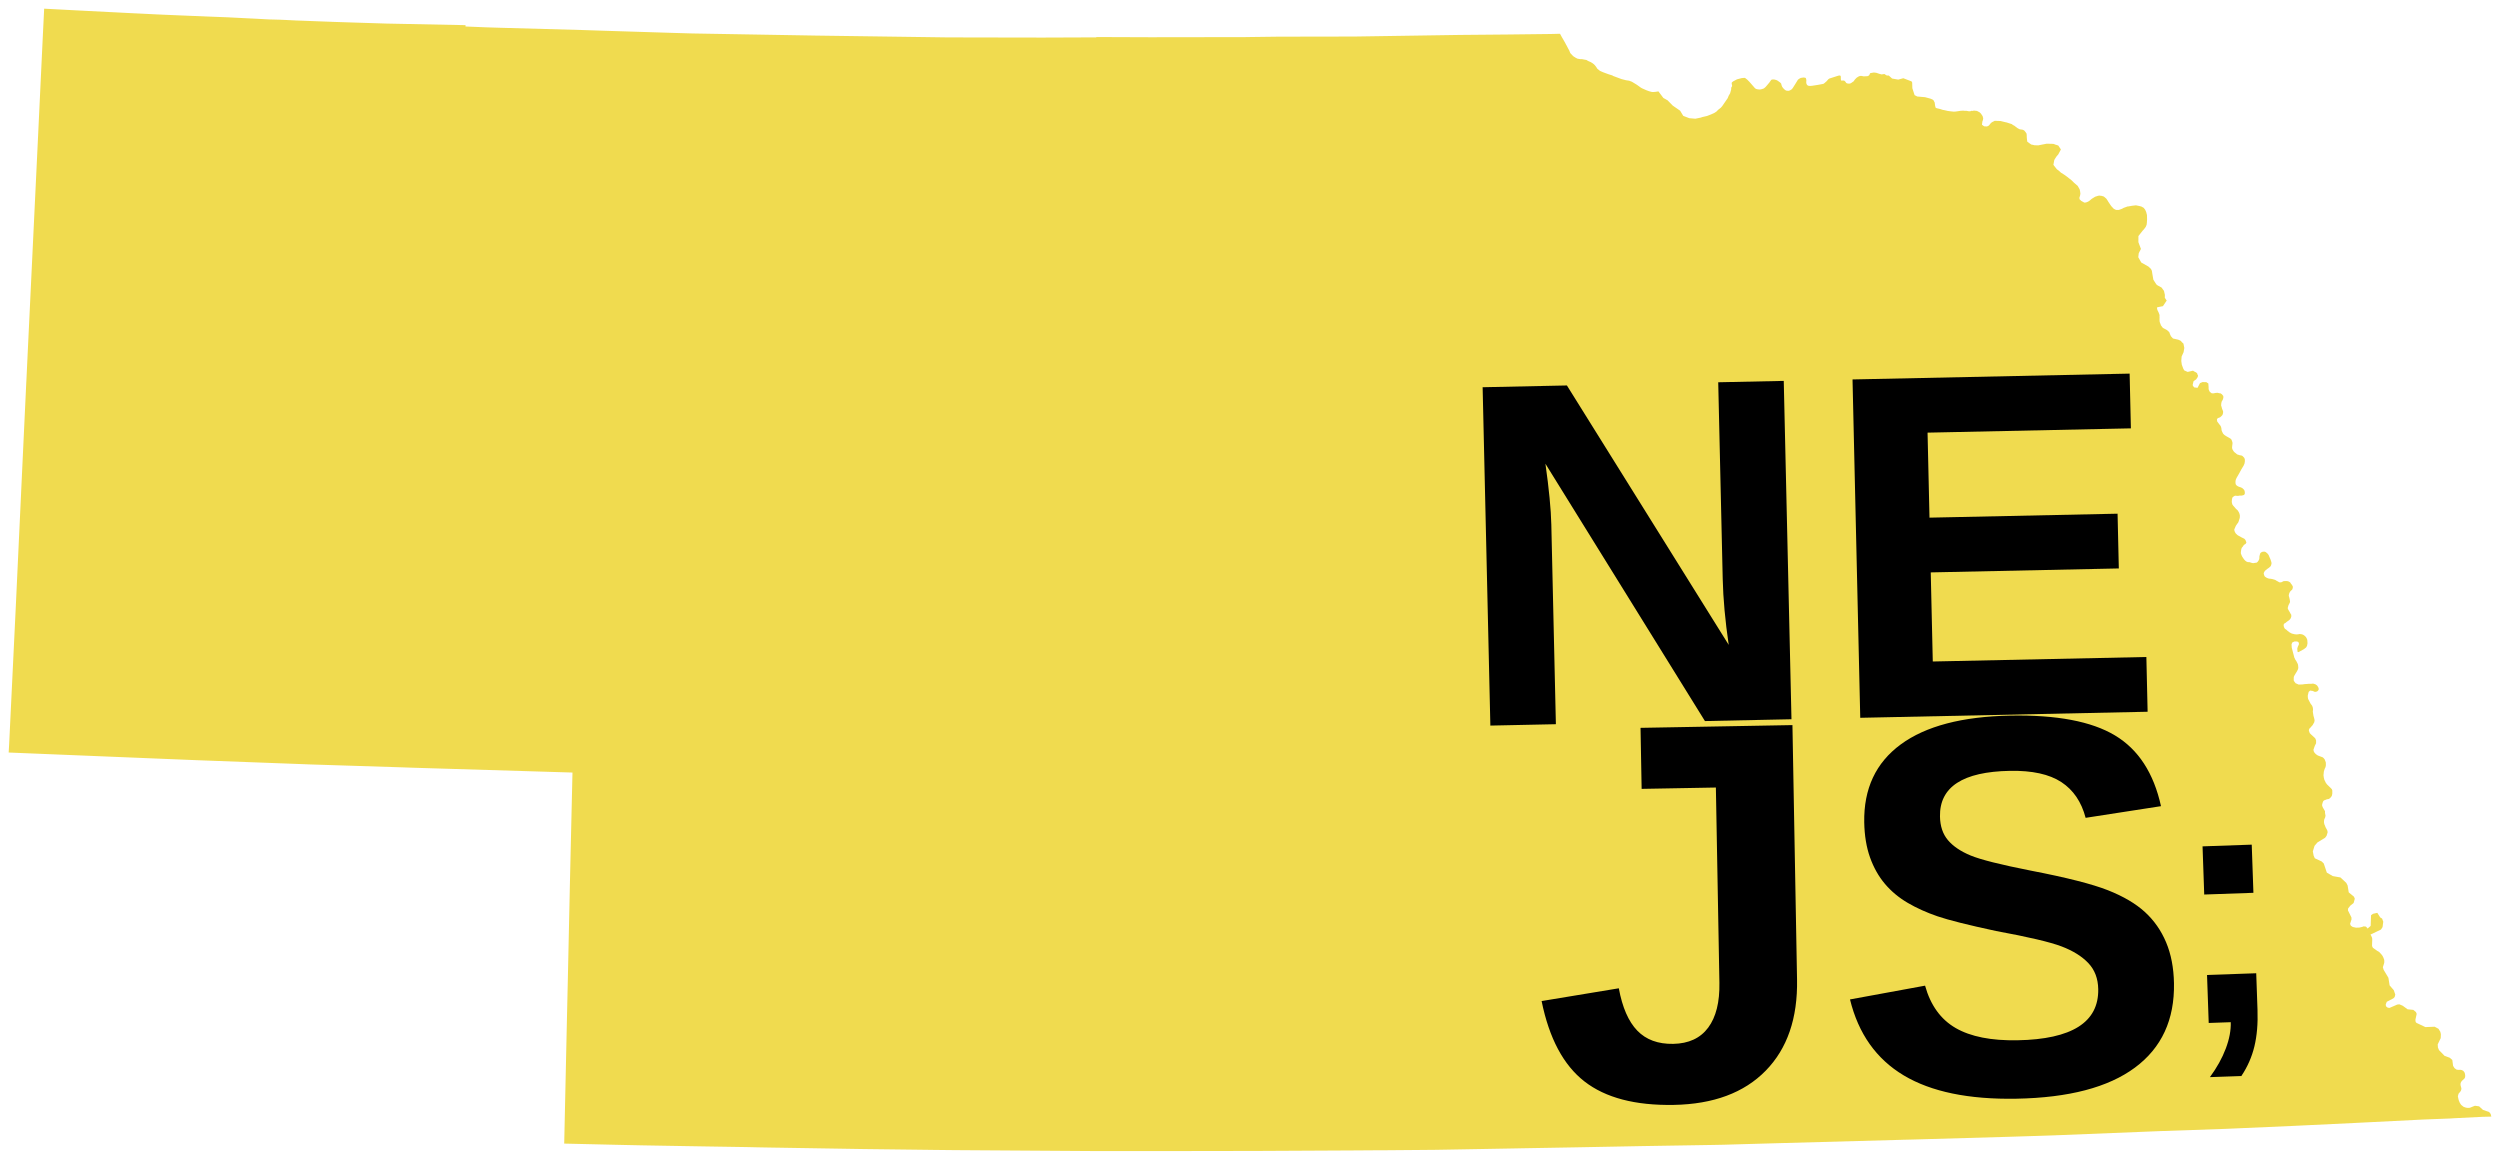
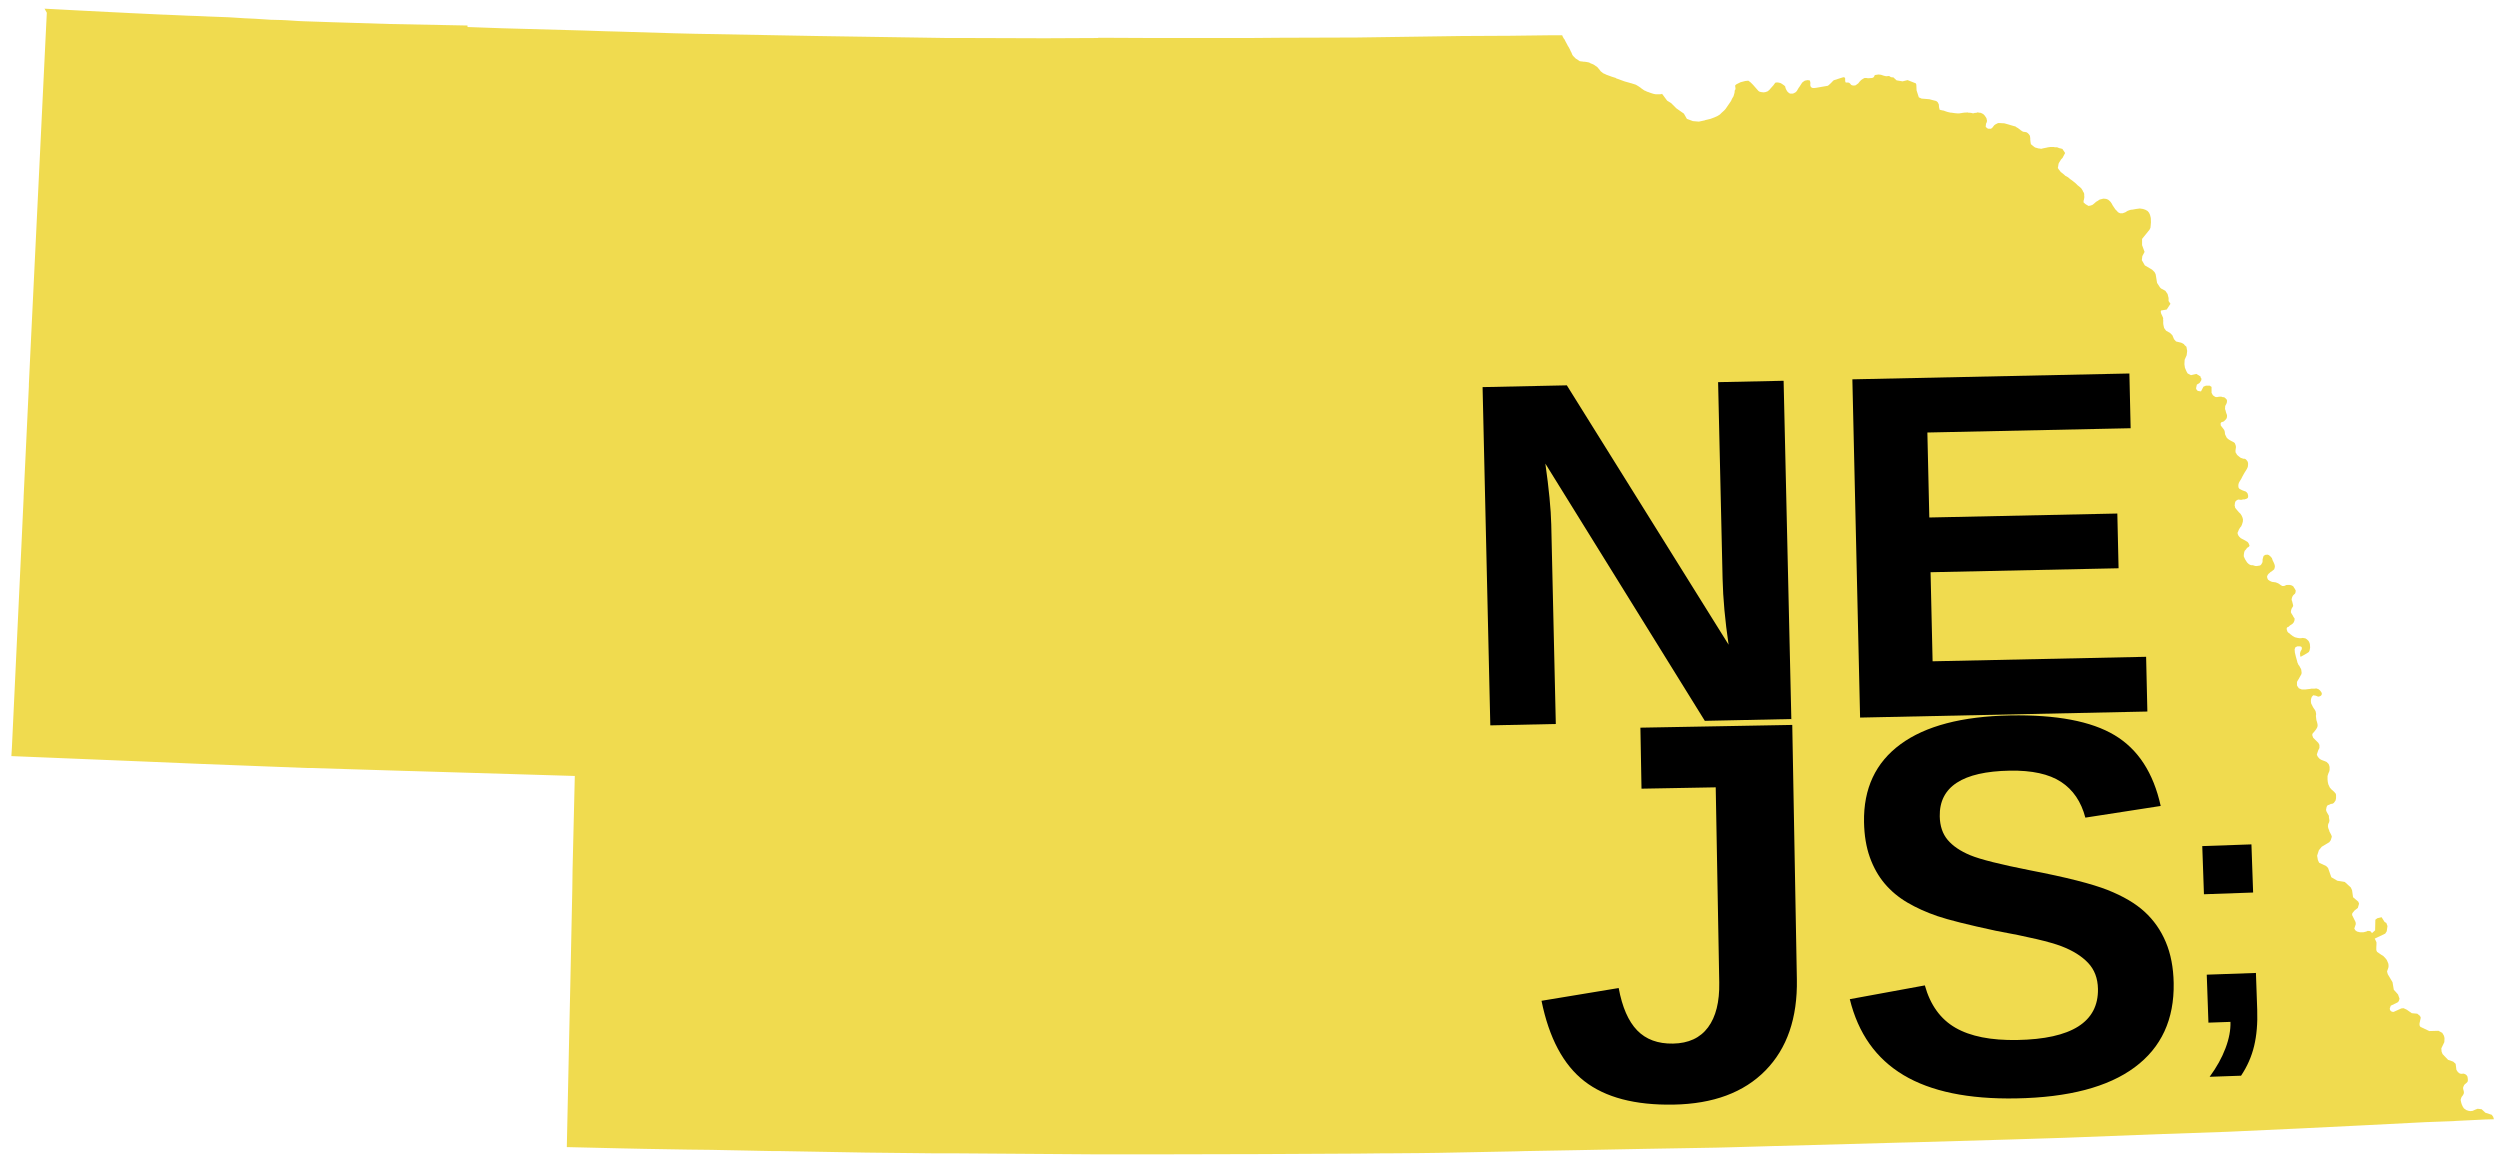
- <svg xmlns="http://www.w3.org/2000/svg" version="1.2" width="68.979" height="32" viewBox="-34366 -16378 10000 4639.064" reserveAspectRatio="xMinYMin meet">
-   <path d="m -33306,-16378 284,15 705,37 919,47 189,9 153,8 312,16 66,3 77,4 153,7 526,26 100,4 58,3 26,1 516,22 153,6 213,9 68,2 266,11 30,2 652,25 471,24 159,8 153,7 463,25 7,0 306,8 164,7 340,17 175,6 445,17 434,16 14,1 711,23 955,30 20,0 2299,46 0,40 618,25 414,13 2436,67 670,22 289,9 1731,54 615,18 3667,63 3889,54 643,2 2269,4 1594,-6 0,-10 1619,6 2829,-4 42,-1 940,-12 2283,-4 3138,-48 1453,-13 1193,-14 122,-2 195,-5 35,0 20,38 37,68 10,16 41,71 46,80 22,44 26,45 36,70 18,34 14,22 35,86 21,24 34,36 5,6 28,26 8,9 27,16 39,25 10,5 41,21 10,2 56,10 11,1 25,3 36,-1 51,10 41,8 41,7 35,22 32,16 36,15 29,13 51,32 36,28 31,30 24,31 12,15 40,62 77,61 56,25 42,18 81,30 82,30 118,36 0,8 247,92 17,6 135,35 23,3 56,9 18,3 27,11 42,15 22,12 73,44 68,42 18,13 92,66 23,14 34,17 53,23 8,4 57,25 66,24 47,14 9,2 36,9 6,1 40,1 21,-2 50,-5 26,-4 31,-5 21,2 -17,-29 165,220 125,70 155,158 221,153 93,154 179,69 182,16 175,-36 18,-10 156,-36 119,-46 98,-44 63,-41 52,-53 80,-63 42,-48 163,-237 28,-70 44,-75 30,-106 5,-68 23,-35 0,-38 -11,-32 4,-44 36,-31 118,-63 142,-37 77,-7 23,3 65,50 67,68 164,188 34,22 49,12 66,5 58,-12 59,-21 48,-41 47,-53 71,-85 55,-78 36,-10 48,0 64,16 43,21 75,55 29,32 9,40 18,49 32,46 56,54 35,19 32,5 42,1 38,-12 52,-32 32,-38 56,-89 22,-35 76,-124 36,-28 51,-27 79,-12 53,7 17,11 10,29 6,41 -4,58 7,41 17,33 22,19 32,11 41,2 58,-5 168,-26 167,-31 30,-20 66,-58 54,-61 27,-19 230,-74 55,-16 27,-2 19,5 13,27 0,65 4,42 12,14 61,-3 29,6 27,25 30,43 32,14 53,6 49,-11 87,-60 33,-49 55,-57 55,-35 47,-19 51,1 54,12 114,-5 4,-1 44,-20 21,-35 10,-28 15,-9 100,-17 73,9 90,30 67,18 84,-12 10,5 47,33 35,8 36,-1 5,2 97,88 183,32 152,-41 246,94 19,34 5,170 67,207 80,41 233,20 110,30 6,1 60,18 6,3 42,19 8,6 26,23 14,33 15,25 12,94 9,35 6,25 26,15 32,8 31,7 44,11 42,13 46,15 24,3 28,6 66,15 18,5 108,14 79,8 18,-1 33,-2 51,-7 46,-7 51,-8 82,-5 33,3 13,3 46,-2 51,10 26,5 40,0 26,-10 15,-5 31,4 39,-10 32,4 41,4 19,3 76,40 35,33 7,7 29,44 22,33 7,34 9,21 -4,34 -3,21 -13,37 -4,6 -8,58 -5,35 1,10 50,36 19,11 77,3 40,-15 28,-23 51,-63 16,-13 26,-18 32,-15 41,-21 6,-1 30,2 117,4 23,1 29,7 76,19 52,12 21,4 34,11 62,20 57,18 45,33 28,12 96,74 66,35 10,3 46,6 41,7 41,21 36,42 35,53 1,11 4,48 0,7 1,46 3,22 0,13 6,52 5,39 34,25 7,6 39,28 40,28 51,10 49,12 18,0 46,1 43,2 8,-2 147,-29 23,-4 14,-3 50,-10 14,-2 63,0 18,2 13,0 31,1 36,1 30,0 31,9 36,15 36,10 47,16 10,9 11,19 60,90 -4,8 -61,114 -16,29 -19,21 -26,30 -6,8 -24,37 -26,40 -15,27 -3,13 -17,95 -7,37 34,44 63,81 11,10 85,67 31,31 12,7 66,41 44,29 23,17 44,32 28,22 40,32 60,47 70,70 12,10 18,16 31,26 33,29 19,16 20,34 4,7 18,32 19,34 2,10 9,40 6,44 4,26 -2,20 -8,45 -10,32 -7,18 -2,13 1,13 2,31 49,49 8,5 48,26 38,22 32,-3 17,-1 24,-9 40,-16 29,-19 17,-11 57,-49 5,-4 45,-28 47,-29 10,-6 24,-8 32,-10 24,-8 32,-7 10,-2 77,10 19,6 42,13 36,30 40,35 45,68 10,19 21,31 36,54 31,45 19,22 22,23 38,40 31,15 33,16 8,1 79,0 20,-7 48,-17 29,-11 7,-4 39,-22 59,-21 56,-21 14,1 126,-22 112,-13 94,19 68,17 69,39 45,57 30,70 23,88 3,129 -5,91 -8,70 -26,62 -32,45 -43,52 -18,18 -126,161 -1,183 76,201 -65,126 -15,122 90,158 216,122 79,76 3,15 18,32 13,85 32,184 89,139 34,28 122,67 72,99 27,120 -2,86 56,83 -112,167 -171,34 -3,7 -2,31 7,30 13,34 23,44 27,69 5,30 -2,26 1,20 2,30 -3,25 2,46 0,25 11,40 13,34 5,8 9,36 61,80 123,65 68,63 25,67 24,53 62,69 160,36 82,40 12,23 58,53 26,130 -21,125 -59,131 -10,133 15,110 34,92 12,31 7,13 20,35 102,46 160,-37 43,28 17,6 62,40 8,34 18,29 -3,35 -6,20 -45,67 -78,55 -25,103 3,30 41,52 100,13 74,-141 76,-31 113,3 37,25 18,8 5,12 3,48 4,42 1,38 0,36 18,46 18,34 26,20 28,22 28,3 36,0 36,-10 41,-5 41,-1 44,12 38,3 41,27 41,49 6,38 -11,57 -18,37 -23,39 -10,41 -4,39 -3,35 13,40 14,54 17,43 15,36 0,45 -10,46 -20,35 -26,25 -29,27 -32,14 -33,11 -18,14 -15,21 2,28 3,35 28,39 29,39 45,57 16,38 11,46 3,45 19,49 30,59 28,27 12,11 47,31 51,29 45,25 43,27 20,23 15,36 16,50 1,39 -7,51 -6,62 7,45 20,34 17,29 23,28 38,29 38,32 23,14 30,7 37,13 36,4 32,11 24,19 42,47 15,44 0,60 -10,61 -26,61 -72,120 -54,100 -41,73 -36,61 -27,55 -12,47 -2,49 6,51 25,35 39,27 28,13 62,21 41,19 29,26 32,34 15,49 3,45 -8,31 -19,22 -31,10 -46,10 -45,-2 -50,9 -43,-1 -41,-5 -28,9 -35,23 -29,29 -4,24 -7,31 -5,76 6,20 9,45 29,43 39,43 44,52 49,43 36,57 20,49 11,55 -4,66 -17,51 -15,50 -19,44 -28,33 -39,60 -24,56 -22,50 5,40 16,40 25,41 48,46 40,24 88,48 80,39 32,38 20,50 8,24 -14,27 -14,16 -31,19 -23,20 -27,43 -26,28 -16,40 -7,41 -7,51 0,40 20,55 21,44 52,77 34,38 43,32 40,15 46,0 24,8 5,2 48,15 36,5 35,-5 71,-11 27,-25 25,-34 22,-47 3,-31 2,-51 14,-54 15,-44 48,-34 66,-9 42,12 54,44 35,45 27,65 28,63 18,53 16,61 -10,50 -15,40 -31,31 -40,32 -37,24 -36,32 -25,18 -18,26 -18,35 -5,30 16,51 15,30 30,23 37,22 56,20 57,5 49,9 42,12 42,13 43,27 34,18 46,27 52,1 39,-18 30,-17 43,-4 56,0 36,5 30,12 37,23 24,38 34,43 24,50 -7,45 -13,37 -26,24 -31,30 -23,37 -17,44 -7,54 13,40 15,64 10,64 -5,30 -20,41 -19,35 -12,41 -10,35 0,36 21,39 32,54 23,43 27,44 1,51 -13,41 -13,24 -35,41 -37,27 -35,23 -38,33 -34,18 -15,16 -10,30 5,40 16,45 20,29 48,32 19,20 69,54 69,36 83,20 53,6 51,-4 50,-9 52,7 44,13 8,5 33,21 47,45 25,45 15,40 7,101 -15,77 -27,47 -63,50 -158,87 -18,3 -16,-10 -9,-91 14,-56 33,-68 2,-46 -20,-32 -36,-15 -77,0 -66,31 -21,56 6,95 31,121 36,136 9,38 17,33 15,35 26,35 24,47 25,49 8,45 5,65 -8,41 -27,55 -46,76 -36,61 -18,40 -1,46 -1,60 23,39 38,48 7,0 37,16 39,18 56,-1 60,-2 76,-11 59,-3 35,-3 16,-2 82,0 51,-6 67,20 51,35 25,38 16,28 11,45 -16,35 -25,26 -37,16 -40,4 -32,-14 -40,-16 -44,-5 -5,0 -16,-7 -19,17 -29,27 -10,39 -5,23 -10,38 0,54 9,55 30,58 23,44 24,44 40,52 19,45 7,34 4,46 -7,51 10,70 10,60 13,44 15,58 5,40 -10,51 -20,35 -29,51 -32,35 -25,30 -38,38 -14,33 -2,29 27,74 51,51 3,2 108,100 26,62 0,87 -38,76 -41,118 10,48 26,45 23,21 4,9 31,23 34,23 42,17 58,21 50,19 25,22 32,38 15,39 19,49 2,48 0,46 -10,50 -20,40 -17,47 -14,50 -5,60 -5,45 10,73 16,63 47,96 45,56 47,44 46,45 40,43 12,33 0,101 -15,65 -31,41 -24,27 -37,23 -53,8 -45,19 -40,14 -24,21 -17,40 -10,35 -10,46 12,42 14,33 31,51 32,57 -1,46 16,90 -11,48 -27,60 -7,46 -1,41 10,55 22,49 13,39 30,54 23,44 9,39 1,22 -30,98 -46,62 -225,136 -89,103 -51,166 24,127 35,79 205,95 62,60 92,274 178,103 229,41 174,162 40,79 33,204 156,129 25,60 -35,128 -98,79 -67,85 -5,56 105,212 2,59 -43,134 24,55 56,36 95,21 98,-2 89,-20 40,-17 70,7 37,37 13,23 93,-81 11,-318 59,-43 128,-29 88,138 55,34 35,93 -21,161 -47,73 -313,150 29,54 20,51 3,56 -4,94 -2,86 26,55 130,91 60,36 64,69 36,49 23,48 21,54 6,43 -1,49 -9,37 -33,103 24,79 142,237 36,227 125,144 44,131 -19,73 -38,39 -197,102 -31,79 7,55 50,41 55,9 230,-100 64,-8 100,42 147,107 170,17 79,65 22,55 -37,171 1,44 10,32 23,24 79,36 184,87 277,-11 114,62 55,89 17,72 -5,116 -90,189 7,94 32,77 166,171 154,56 77,67 23,176 44,69 62,44 64,7 39,-3 43,6 46,21 25,27 22,33 11,40 6,48 -3,39 -12,37 -30,31 -45,41 -20,22 -21,37 -10,41 3,42 14,52 10,36 -4,42 -14,37 -28,38 -32,33 -14,37 -13,52 15,74 15,55 29,69 39,58 73,58 65,23 51,9 71,-3 82,-34 70,-27 124,17 115,106 186,65 45,59 19,77 -271,7 -850,42 -97,7 -809,31 -2055,103 -1820,87 -87,4 -1946,85 -1925,66 -31,1 -2897,116 -953,33 -707,22 -2840,81 -297,7 -21,1 -3813,104 -32,1 -926,26 -545,16 -304,6 -2101,34 -1956,37 -1666,29 -249,5 -2312,41 -576,5 -962,8 -171,0 -711,5 -2930,15 -13,0 -3143,5 -1561,-1 -138,0 -4192,-28 -465,-5 -145,-1 -24,-1 -2057,-25 -2548,-41 -200,-3 -401,-7 -353,-8 -1149,-18 -667,-11 -1327,-23 -704,-15 -1599,-37 84,-3836 23,-1006 62,-2868 13,-565 65,-2805 -4794,-145 -280,-10 -2787,-88 -122,-5 -3238,-121 -1596,-65 -4019,-164 14,-243 199,-4121 88,-1893 69,-1466 1,-31 155,-3304 3,-49 45,-949 279,-5827 169,-3559 37,-754 z" transform="matrix(0.1339531,0,0,0.1339531,-29727.874,-14149.422)" id="Nebraska" style="fill:#f0db4f;fill-opacity:1;stroke:#000000;stroke-width:1;stroke-linejoin:round;stroke-opacity:1;stroke-miterlimit:4;stroke-dasharray:none" />
-   <text x="-27659.449" y="-14359.148" transform="matrix(1.020279,-0.0214826,0.02237349,0.9796529,0,0)" id="title-ne" xml:space="preserve" style="font-size:1894.41px;font-style:normal;font-weight:normal;line-height:125%;letter-spacing:0px;word-spacing:0px;fill:#000000;fill-opacity:1;stroke:none;font-family:sans-serif">
-     <tspan x="-27659.449" y="-14359.148" id="tspan3198" style="font-size:2008.074px;font-style:normal;font-variant:normal;font-weight:bold;font-stretch:normal;line-height:125%;font-family:Arial;-inkscape-font-specification:Arial Bold">NE</tspan>
+ <svg xmlns="http://www.w3.org/2000/svg" version="1.2" width="69" height="32" viewBox="-34366 -16378 10000 4639.1">
+   <path d="M-34189.3-16343.3l38 2 94.5 5 123 6.3 25.4 1.2 20.5 1 42 2.2 9 .4 11 .5 21 1 71 3.4 14 .6 8 .4h4l69 3 21 1 29 1 9 .3 36 1.5 4 .3 88 3.3 63 4 22 1 21 1 62 4h1l41 1 22 1 46 3 23 1 60 2 58 2h2l96 3 128 4h2l308 6v6l83 3 56 2 326 9 90 3 39 1 232 7 82 2 491 9 521 8h86l304 1 214-1v-1l217 1h385l126-1 306-1 420-6 195-1 160-2h47l2 5 5 9 2 2 5 10 6 11 3 6 4 6 5 10 2 5 2 3 5 12 3 4 5 5 1 1 4 4 1 1 4 2 6 4 1 1 5 3h1l8 1h2l4 1h5l7 1 5 1 5 1 5 3 5 2 5 2 4 2 7 5 5 3 4 4 3 4 2 2 6 8 10 8 7 3 6 3 11 4 11 4 16 5v1l33 12 3 1 18 5 3 1 8 2 2 1 4 1 6 2 3 1 10 6 9 6 2 2 13 9 3 1 4 2 7 3h1l7.7 3 9 3 7 2h1l5 1h19.3l4-1 3 1-2-4 22 29.7 16 9.8 21 21 30 21 12 21 24 9 24 2 23.4-5 2-1 21-5 16-6 13-6 8.7-5.5 7-7 10-9 5.5-6 22-32 4-9 6-10 4-14 .8-9 3-5v-5l-1-5v-6l5-4 16-8 19-5 10-1h3l9 7 9 9 22 25 5 3 7 1.5 9 1 8-1.4 8-3 7-6 6-7 10-11.2 7.2-10 5-1h6l9 2 5.8 3 10 7 4 4 1 5.6 3 7 4 7 7.4 7 5 2h10l5-2 7-4 4.4-5 7-12 3-4 11-17 5-4 6-4 11-2 7 1 2 1 1 4 1 5-.6 8 1 5.6 3 4 3 2 4.3 1h5l8-1 23-4 23-4 4-3 8.7-8 7.6-8 3.3-3 31-10 7-2h3.7l2 1 2 3v9l1 6 1.7 2h9l4 1 4 3 4 5.2 4 2 7 1 7-1 11-8 4.5-6 7-7.3 7.5-5 6-3h7l7 1 15.4-1h1l6-3 3-5 1-3 2-1 13-2 10 1 12 4 9 2 11-1 1.7.4 6 4 5 1h5l13 12 24 4 20-5 33 13 2 5 1 23 9 28 11 5 31 2.5 15 4 8 2h1l6 2.7 1 1 3 3 2 4 2 4 1 12 1.4 5v3l3 2 4.6 1 4 1 6 1 5 2 6 2 3 1 4 1 9 2h2.6l14 2 11 1h7l7-1 6-1 7-1 11-.6h4l2 1h6l7 1 3 1h5l3-1 2-.5h5l5-2 4 .7 6 1h3l10 5 5 5 1 1 4 6 3 4.6 1 5 1 3v4l-.5 3-2 5-1 1-1 8-.4 5v1l6 5 3 2 10 .4 5-2 3-3 7-9 2.6-2 3-2 4-2 6-3h5l16 1h3l4 1 10 2.8 7 2 3 1 5 1.4 8 2.4 8 2 6 4.3 4 2 13 10 8 5h1l6 .8 6 1 5 3 5 5 4.6 7v2l1 7v7l.6 3v2l1 7 1 5 5 4 1 1 5 4 5.5 4 7 2 7 2h2l6 1 6 .2 1-1 20-4 3-1h2l6.5-1h14.6l4 1h9l4 1.6 5 2 5 1 7 2 1 1 2 3 8 12v1l-8 15-2 4-3 3-3.6 4-.5 1-3 5-3.2 5-2 4-.6 1-2 12.4-1 5 4 6 8.6 11 2 1 11 9 4 4 2 1 9 5 5 4 3 3 6 4 4 3 5 4 8 6.5 9 9 2 1 2 2 4 3 4 4 2 2 3 5 1 1 2 5 3 5 1 1 1 6v6l.4 3v3l-1 6-1 5-1 2v7.4l7 6 1 1 7 4 5 3 4-1h2l3-1 6-2 4-3 2-1.6 8-7 1-1 6-3.4 6-4 1-1 3-1 4-1 4-1 4-1 2-.3 10 1 3 1 5 2 5 4 5 5 6 9 1 2.7 3 4.7 5 7.4 4 6 3 3 3 3 5 5.7 4 2 4 2h11l2-1 7-2.5 4-2 1-1 5-3 8-3 7-2 2 .4 17-3 15-2 13 2 9 3 9 5 6 7 4 9 3 12 .6 17.4-1 12-1 10-4 8-5 6-5.5 7-2 2.3-17 21v25l10 27-9 17-2 16 12 21 29 17 11 11v2l3 4 2 11.5 4 24.6 12 18.5 4.3 4 16.8 9 9 13 4 16v12l7.5 11-15 23-23 4v1l-1 4 1 4 1 4 3 6 4 9 1 4-.5 3.8v2l1 4-.7 3 .3 6v3l1 5 1 5 .4 1 1 5 8 11 16 9 9 9 3.8 9 3 7 8 9 21 5 11 6 1.5 3 8 7 3 17-2 17-8 18-1 18 2 14 5 12 2 4 1 2 3 5 13.2 6.8 22-5 6 4 2 1 8 5 1 5 3 4-.5 5-1 3-6 9-11 7-3 14 .6 4 6 7 13 2 10-19 10-4h15l5 3.6 2 1 .3 1.5v22.3l3 6 3 4.7 4 2.5 4 3 4 1h5l5-1 5-.5h6l6 2h5l5.4 4 5.5 6 1 5-1 7.4-2 5-3 5-1.6 5v5l-.5 5 2 5 2 8 2 6 2 5v6l-1 6-3 5-4 4-4 4-4 2-4.6 1-3 2-2 3 .4 4v4.4l3.7 5 4 5 6 8 2 5 1 6 .5 6 2.7 6 4 8 4 4 1.3 1.4 6 4 7 4 6 3 5.4 3 3 3 2 5 2 6 .4 5-1 7-1 8 1 7 3 4 2 4 3 3 5 4 5 4 3 2 4 1 5 2h5l4 1.4 3.4 3 5 6.5 2 6v8l-1 8-3.6 8-10 16-7.8 14-5 10-5 8-4 7-2 6.6-.5 6.5 1 7 4 5 6 3 4 2 8 3 6 2 4 3 4 5 2 7 .3 6-1 4-3 3-4 1.7-6 2h-6l-6 1.6h-6l-6-1-4 1-5 3-4 4-1 3-1 4-1 10 1 2 1 6 4 5 5 6 6 7 6.3 6 5 8 3 7 2 7.4-.5 9-2 7-2 6-2.7 6-3.6 4-5 8-3 7-3 7 1 5 2 5 3.6 5 6 6 5.5 3 12 6.3 10 6 4 5 3 7 1 3-2 3.3-2 2-4 2-3 3-4 5.6-4 4-2 5-1 5-1 7v6l3 7 3 6 7 11 5 5 6 4.2 5.3 2h6l4 1 6 2 5 .4 5-.6 9.6-1.6 4-3 3-4.6 3-6 .2-4 .2-7 2-7.7 2-6 6.5-4.2 9-1 5.7 2 7 6 5 6 3 9 4 8 3 7 2 8-1 7-2 6-5 4-5 4-5 3-4 4-3.8 3-2.8 4-2 4-1 4 2 7 2 4 4 3 5 3 7 3 8 1 7 1 5 2 5 2 6 4 4 3 6 3.6h7l5-2 4-2 6-.3h8l5 1 4 1.6 5 3 3 5 4 6 3 6.3-1 7-2 5-3.6 3-4 4-3 5-2 6-1 7 2 5 2 8 2 8v4l-3 5-3 5-1.7 5.3-1 5v5l3 5.4 4.5 7 3 6 4 5v7l-2 6-1.3 3-5 6-5 3.4-5 3-5 5-5 2-2 2-1.4 4.3 1 5 2 6 3 4 6 4 3 3 9 7 9 5 11 2.7 7 1h7l6-1 7 1 6 1.5 1 1 4 3 6 6 3 6 2 6 1 14-2 11-3 6.7-9 6-21.5 12-2 1-2-1.7-1-12 2-7 5-9 .5-6-2-4-5-2h-11l-8 4-3 8 1 13 4 16.6 5 18 1 5 2 4 2 5 4 5 3 6 4 7 1 6 1 9-1 5-4 7-6 11-5 8-2.6 5v14l3 5 5 7h1l5 2 5 2h16l10-1.3 8-.8 4-1h13l7-1 9 3 6 5 4 5 2 3 1.7 6-2 5-3 3-5 2-5 1-4.8-2-5-2-6-1h-.2l-2-1-3 2-4 4-2 5-1 3-1 5v7l1 7 4 8 3 6 3 5 5 7 3 6 1 5 1 6-1 7 1 9 1 8 2 6 2 8 1 6-1 7-2.4 5-4 6.3-4 5-3 4-5 5-2 4.5v4l3.5 9.5 7 7 14 14 4 8v12l-5 10-5.3 16 2 6 4 6 3 2.6v1l4 3 5 3 6 2.3 8 3 7 3 3 3 5 5 2 5 2 7v12l-1.7 7-2.5 5-2 6-2 6.3v14l1 10 2 9 6 13 6 7 6.8 6 6.2 6 5 6 1 5v13l-2 9-4 5.8-3 4-5 3-7 1-6 3-6 2-3 3-2 5-1 5-1 6 1.5 5.5 2 4 4 7 4 7v6l2 12-1 7-3.8 8-1 6.2v5l1.8 7 3 7 1.3 5 4 7.5 3 6 2 5v3l-4 13-6 8-30 18-11.5 14-7 22 3 17 5 11 27.8 13 8 8 13 37 24 14 30 5 24 22 5 11 4 28 21 18 3 8-5 17-13 10-9 11-1 7 14 28.3 1 8-6 18 4 7 7 5 12 3h13l12-3 5.6-2.7 10 1 5 5 2 3 12.6-11 1-42.6 8-6 17-4 12 19 7 4 4.5 12.3-3 21-6 9.3-42 20 4 8 3 7v7l-.7 13v11l3 7 17.4 12 8 5 8.5 9 5 6.4 3 7 3 7 1 6v7l-1 5-5 14 3 11 19 32 5 30 17 19 6 17-3 10-5 5-27 13-4 11 1 7 7 6 7 1 31-14 9-1 13 6 20 14 22 2 11 9 3 7-5 23v6l1 4 3 4 10 4.5 25 12 37-1 15 8.2 7 12 2 9-.7 16-12 25 1 13 4 10 22 23 20.3 7 10 9 3 24 6 9 8 6 8 1 5-1 5 1 6 3 3 3 3 4.3 1 5 .8 7v5l-1.5 5-4 4-6 5-3 3-2.4 5-2 5v6l2 7 1 5v5l-2 5-3 5-4 5-2 5-2 7 2 9.5 2 7.3 4 9 5 8 10 7 9 3 7 1 9-1 11-5 9-3.4 16.2 2 15 14 25 8 6 8 3 10-36 1-114 5.5-13 1-109 4-275 14-244 12-12 .5-260.5 12-258 9h-4l-388 15-128 4-95 3-380.5 11-40 1h-3l-511 14h-4l-124 3.6-73 2-41 1-281 4.8-262 5-223 4-33.4 1-309 6-77 1-129 1h-23l-95 1-392.6 2h-2l-421 1h-228l-561.7-4h-85l-276-3-341.6-6h-26l-54-1-47-1-154-3-89.8-1-178-3-94-2-214.7-5 11-514 3-135 8-384 1-76 9-376-643-19.3-37.4-1-373-11.5h-16l-433-16.7-214-9-538-22 2-32.3 26-552 12-254 9-196v-4l21-443v-7l6-127 37.8-781 23-477 5-101z" fill="#f0db4f" stroke="#000" stroke-linejoin="round" stroke-width=".1" />
+   <text x="-27659.4" y="-14359.1" transform="matrix(1.02028 -.02148 .02237 .97965 0 0)" style="line-height:125%" font-size="1894.4" letter-spacing="0" word-spacing="0" font-family="sans-serif">
+     <tspan x="-27659.4" y="-14359.1" style="line-height:125%;-inkscape-font-specification:Arial Bold" font-size="2008.1" font-weight="bold" font-family="Arial">NE</tspan>
  </text>
-   <flowRoot id="flowRoot3200" xml:space="preserve" style="font-size:40px;font-style:normal;font-weight:normal;line-height:125%;letter-spacing:0px;word-spacing:0px;fill:#000000;fill-opacity:1;stroke:none;font-family:sans-serif">
-     <flowRegion id="flowRegion3202">
-       <rect width="17" height="51" x="201" y="409.906" id="rect3204" />
-     </flowRegion>
-     <flowPara id="flowPara3206" />
-   </flowRoot>
-   <text x="-28003.85" y="-12478.192" transform="matrix(0.9998363,-0.01809116,0.01809116,0.9998363,0,0)" id="title-js" xml:space="preserve" style="font-size:408.421px;font-style:normal;font-weight:normal;line-height:125%;letter-spacing:0px;word-spacing:0px;fill:#000000;fill-opacity:1;stroke:none;font-family:sans-serif">
-     <tspan x="-28003.85" y="-12478.192" id="tspan3272" style="font-size:2164.633px;font-style:normal;font-variant:normal;font-weight:bold;font-stretch:normal;font-family:Arial;-inkscape-font-specification:Arial Bold">JS</tspan>
+   <text x="-28003.8" y="-12478.2" transform="rotate(-1.037)" style="line-height:125%" font-size="408.4" letter-spacing="0" word-spacing="0" font-family="sans-serif">
+     <tspan x="-28003.8" y="-12478.2" style="-inkscape-font-specification:Arial Bold" font-size="2164.6" font-weight="bold" font-family="Arial">JS</tspan>
  </text>
-   <text x="-25222.848" y="-13169.698" transform="matrix(0.9993908,-0.0348995,0.0348995,0.9993908,0,0)" id="title-semi" xml:space="preserve" style="font-size:400px;font-style:normal;font-weight:normal;line-height:125%;letter-spacing:0px;word-spacing:0px;fill:#000000;fill-opacity:1;stroke:none;font-family:sans-serif">
-     <tspan x="-25222.848" y="-13169.698" id="tspan3276" style="font-size:1400px;font-style:normal;font-variant:normal;font-weight:bold;font-stretch:normal;font-family:Arial;-inkscape-font-specification:Arial Bold">;</tspan>
+   <text x="-25222.8" y="-13169.7" transform="rotate(-2)" style="line-height:125%" font-size="400" letter-spacing="0" word-spacing="0" font-family="sans-serif">
+     <tspan x="-25222.8" y="-13169.7" style="-inkscape-font-specification:Arial Bold" font-size="1400" font-weight="bold" font-family="Arial">;</tspan>
  </text>
</svg>
